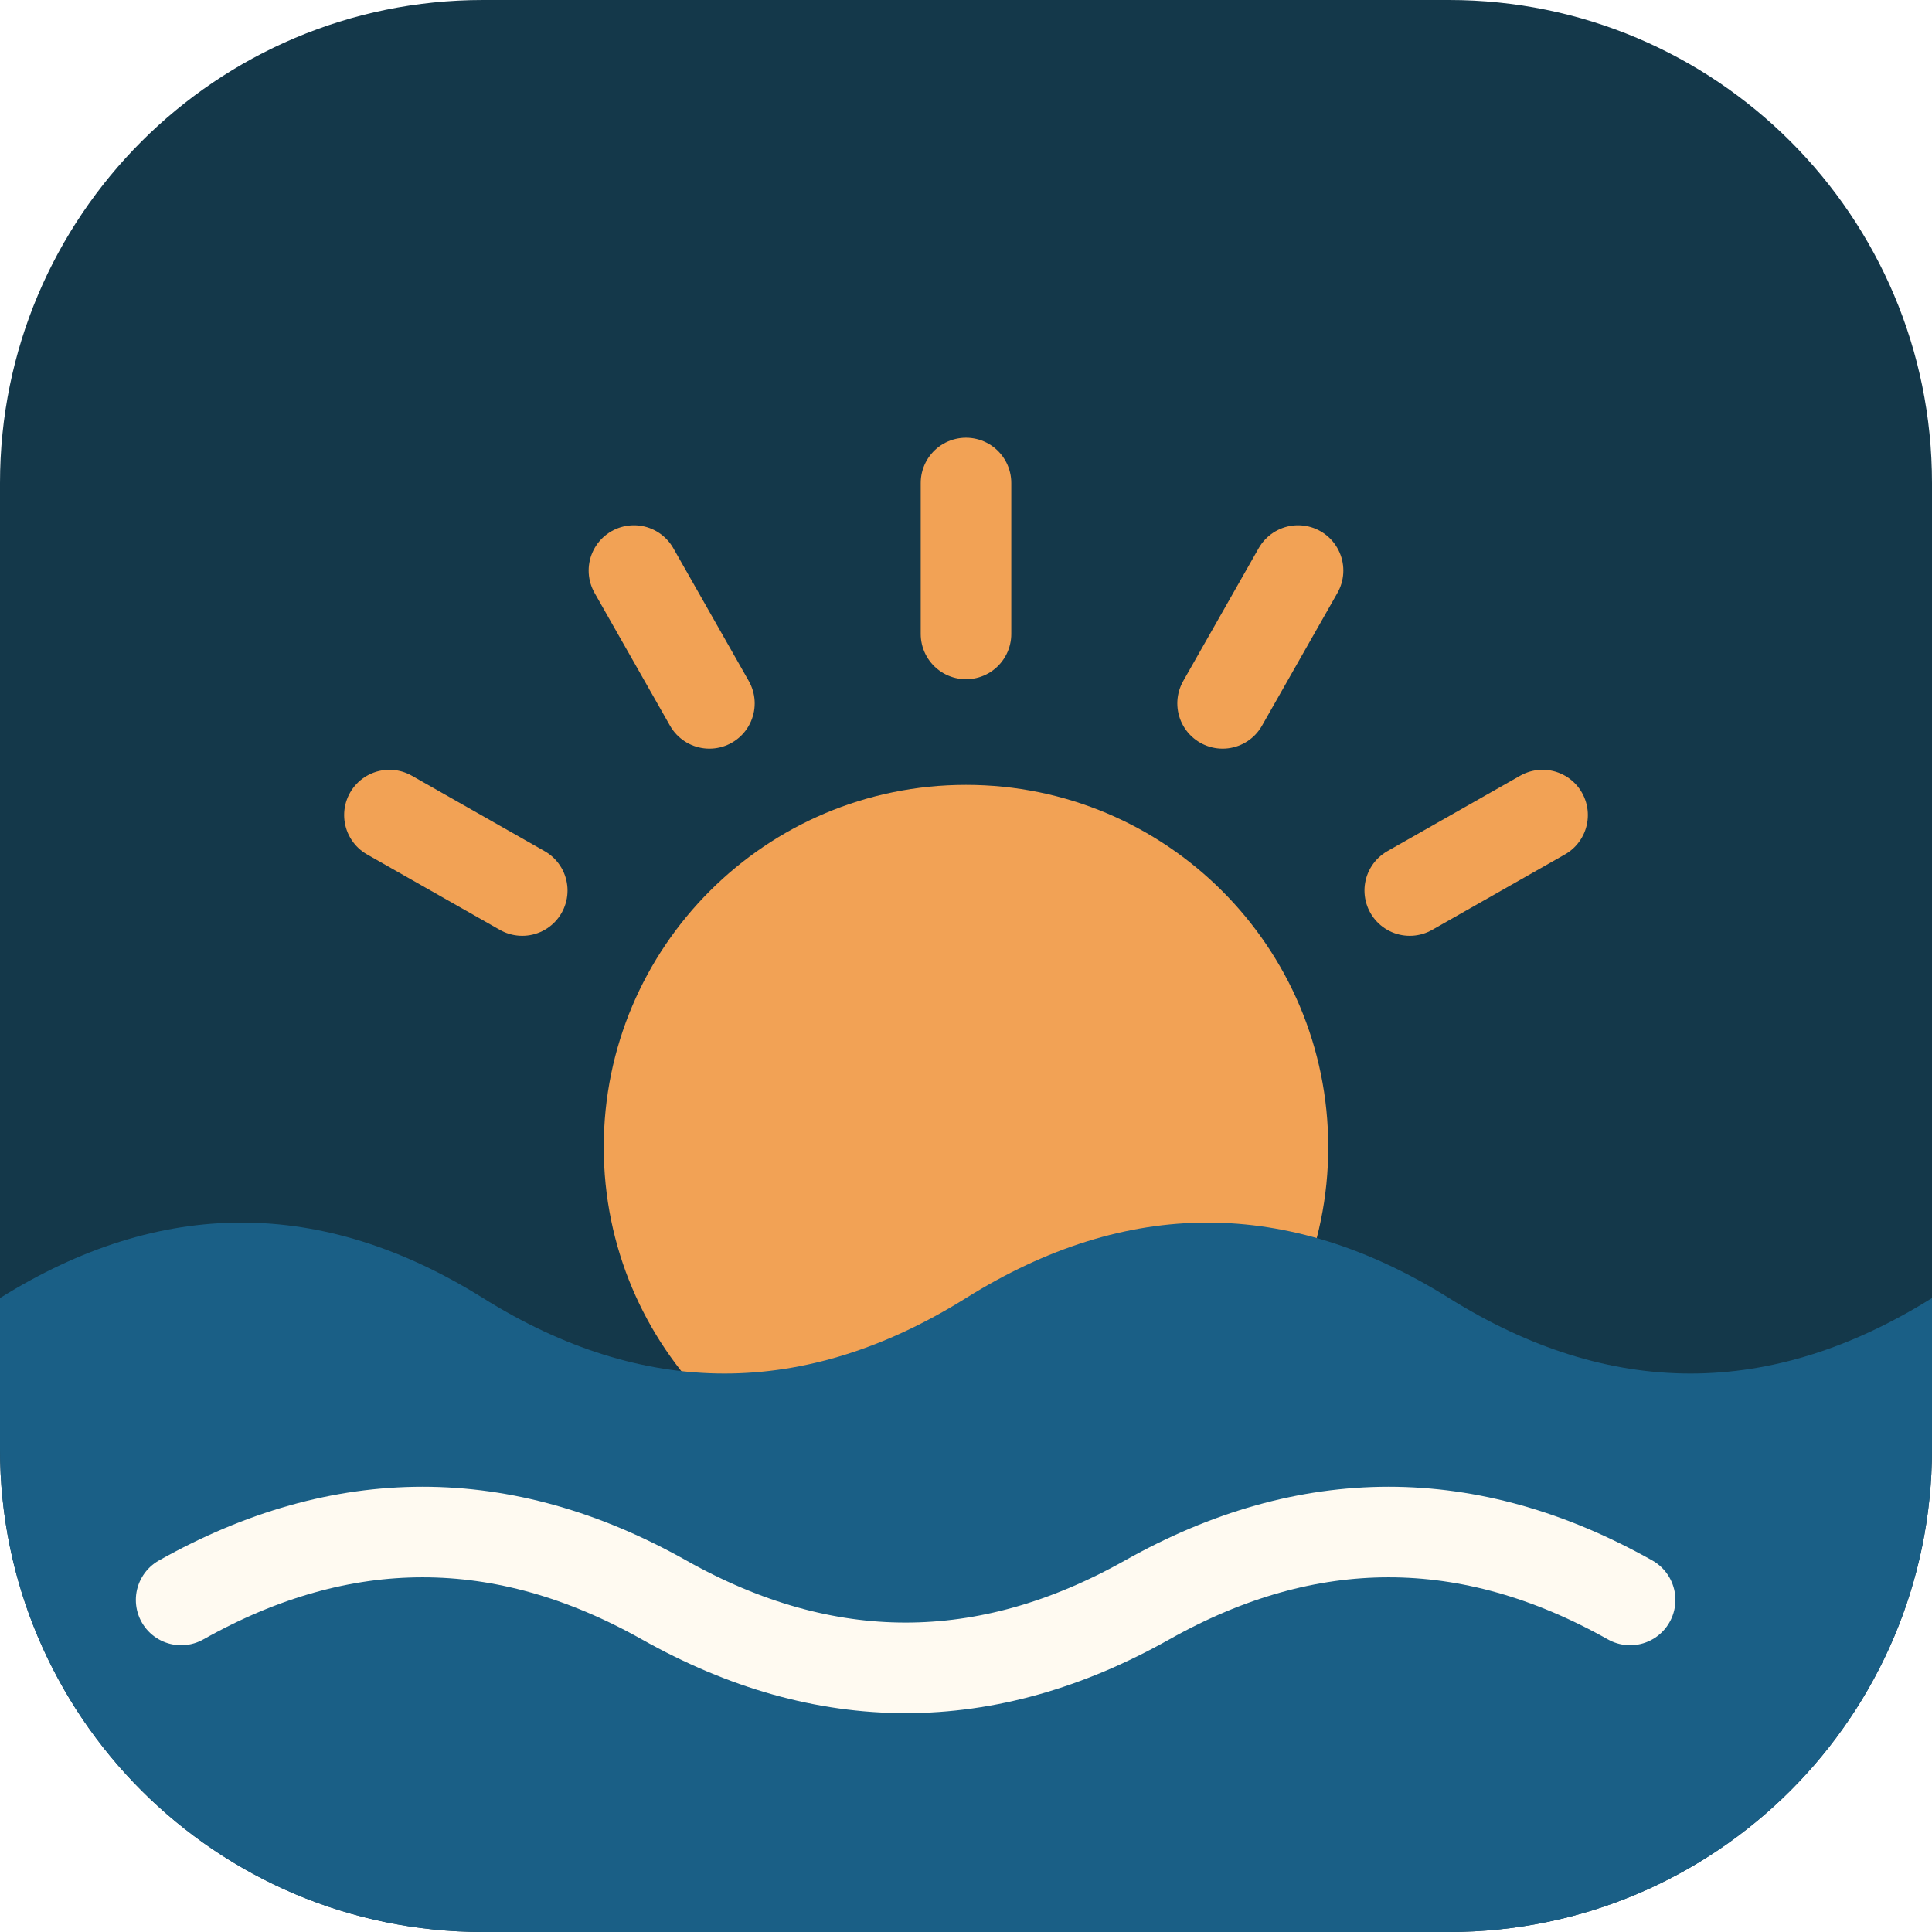
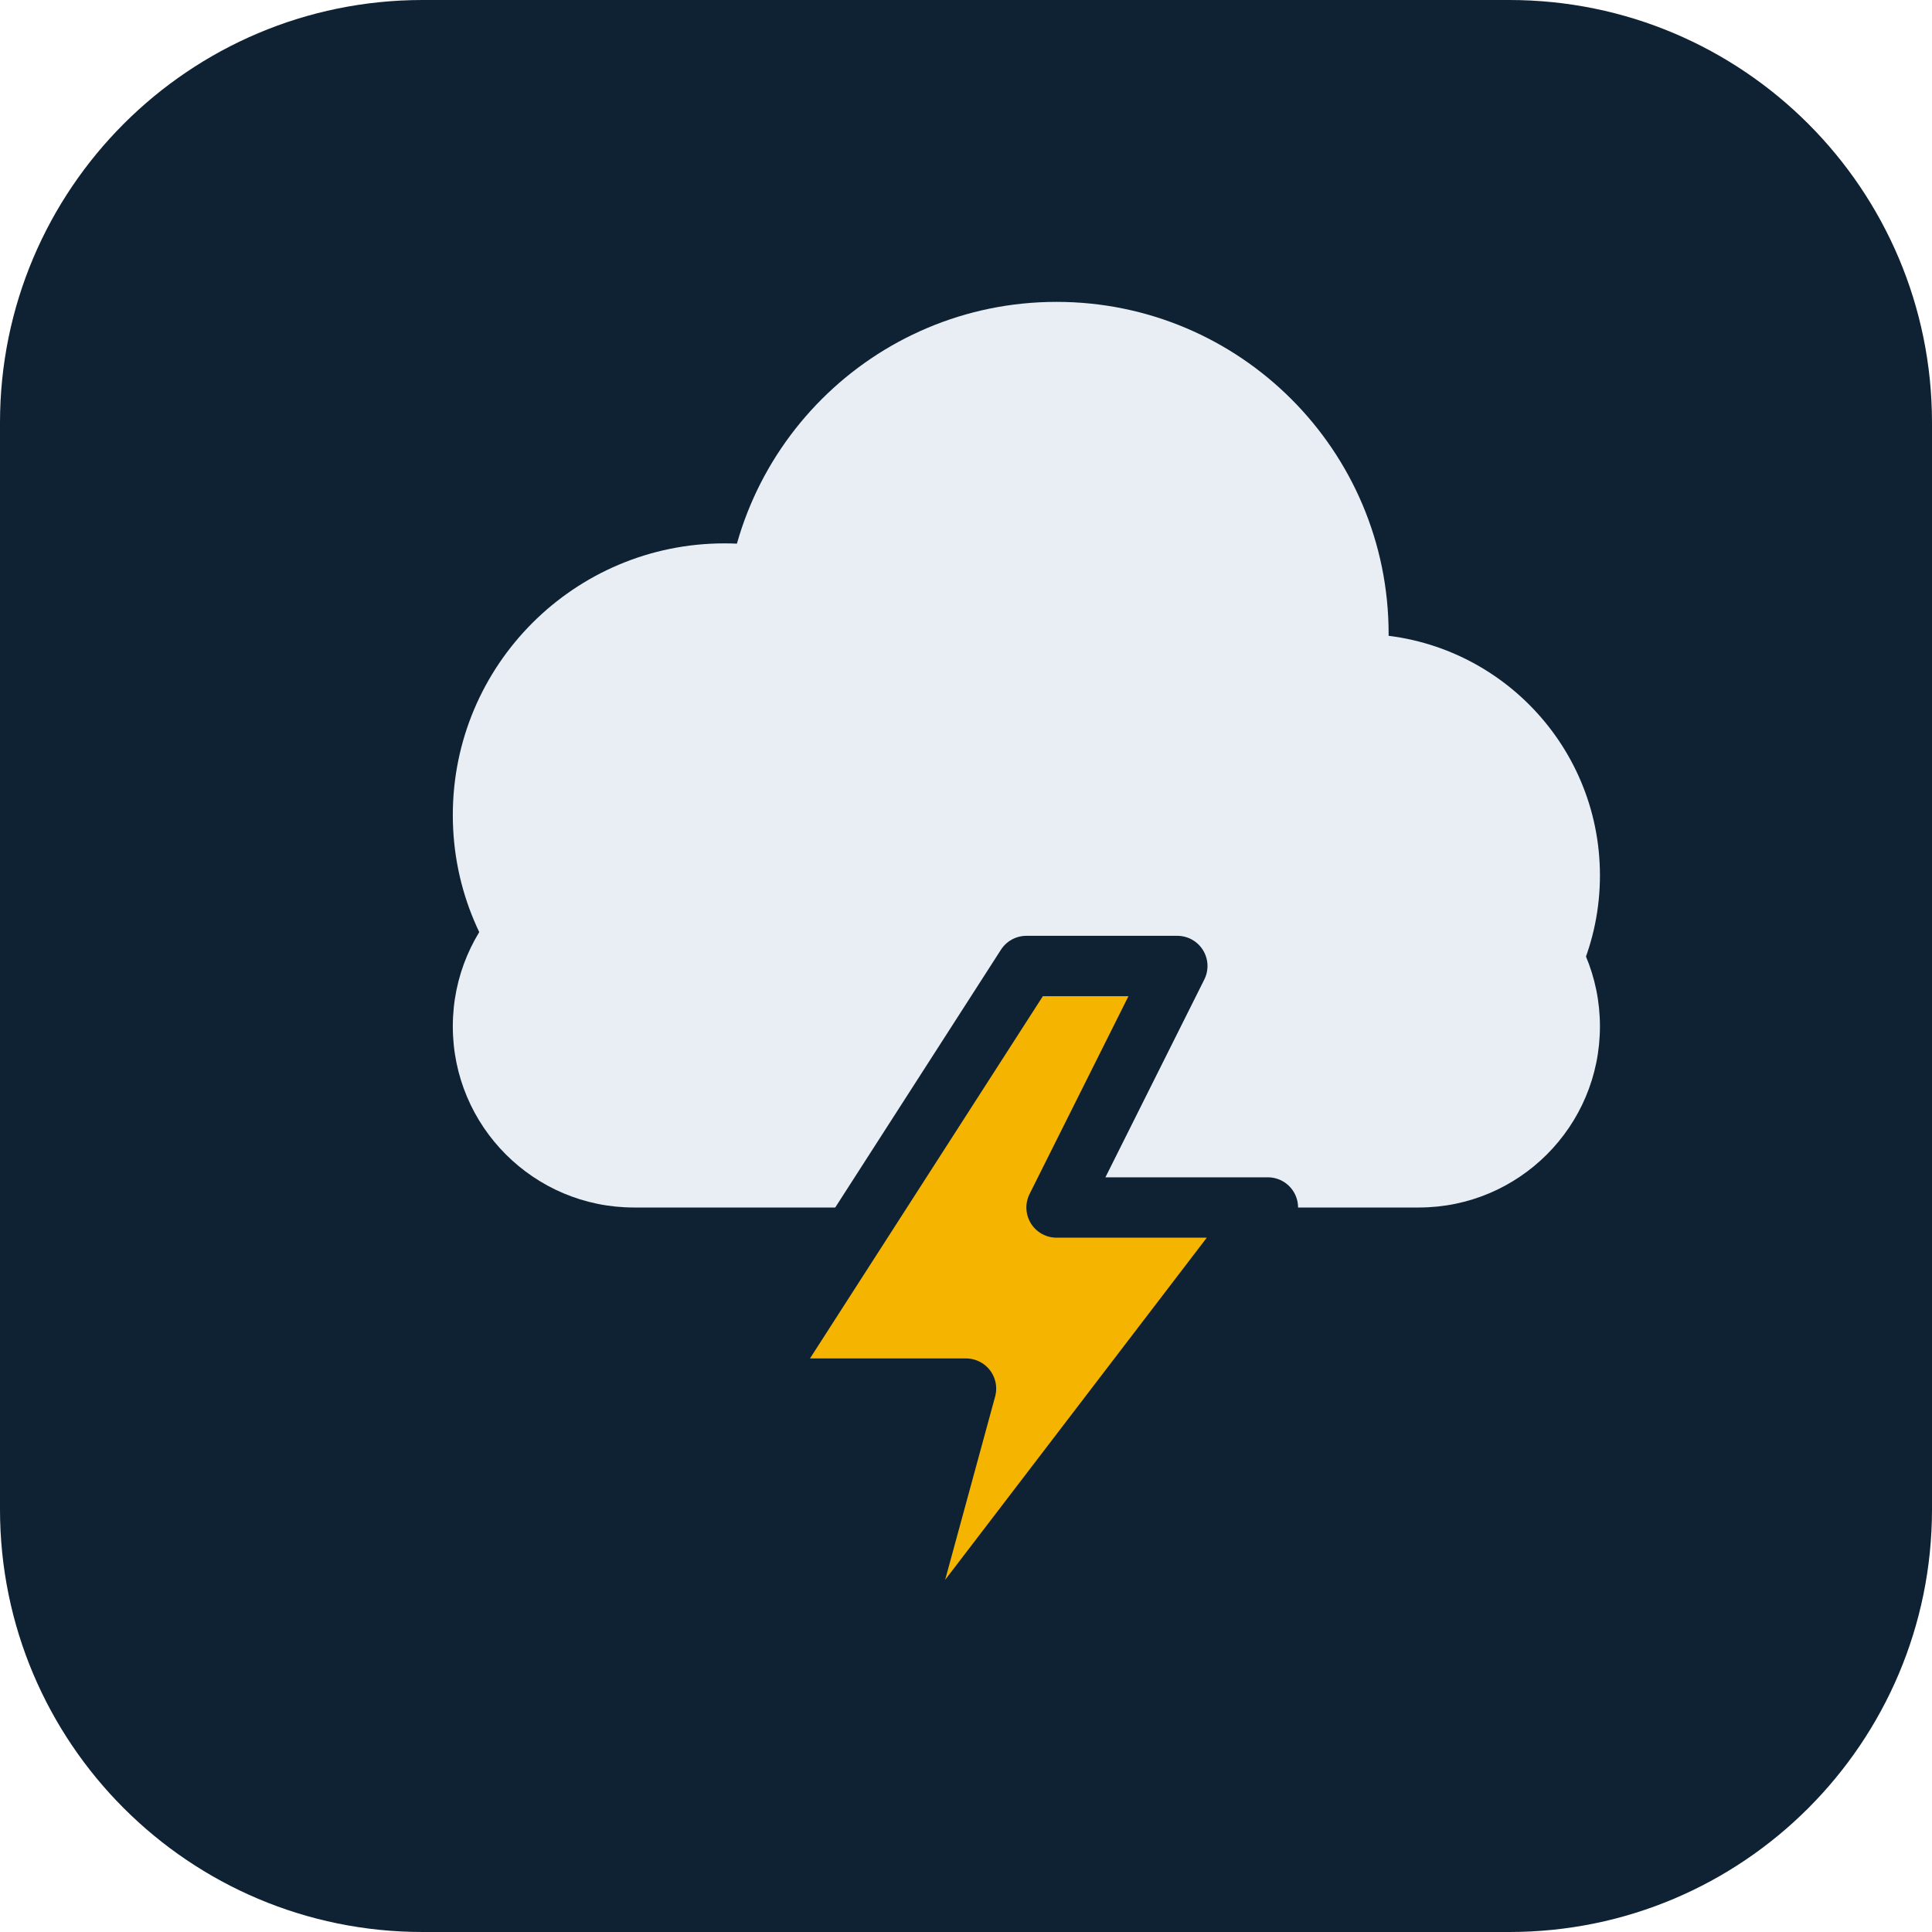
<svg xmlns="http://www.w3.org/2000/svg" viewBox="0 0 64 64" width="64" height="64">
-   <defs>
-     <clipPath id="c">
-       <rect width="64" height="64" rx="16" />
-     </clipPath>
-   </defs>
-   <g clip-path="url(#c)">
-     <rect width="64" height="64" fill="#14384a" />
-     <path d="M32 21V16M40.5 23.3L43 18.9M23.5 23.3L21 18.9M46.7 29.5L51.1 27M17.3 29.5L12.9 27" fill="none" stroke="#f2a255" stroke-width="3" stroke-linecap="round" />
-     <circle cx="32" cy="38" r="12" fill="#f2a255" />
-     <path d="M0 43 Q8 38 16 43 T32 43 T48 43 T64 43 V64 H0Z" fill="#1a5f86" />
-     <path d="M6 53 Q14 48.5 22 53 T38 53 T54 53" fill="none" stroke="#fffaf1" stroke-width="3" stroke-linecap="round" />
+   <rect width="64" height="64" rx="14" fill="#0e2233" />
+   <g fill="#e8eef4">
+     <circle cx="24" cy="27" r="9" />
+     <circle cx="35" cy="21" r="11" />
+     <circle cx="45" cy="29" r="8" />
+     <rect x="15" y="28" width="38" height="12" rx="6" />
  </g>
+   <path d="M34 32 L25 46 L32 46 L29 57 L42 40 L35 40 L39 32 Z" fill="#f5b400" stroke="#0e2233" stroke-width="2" stroke-linejoin="round" />
</svg>
